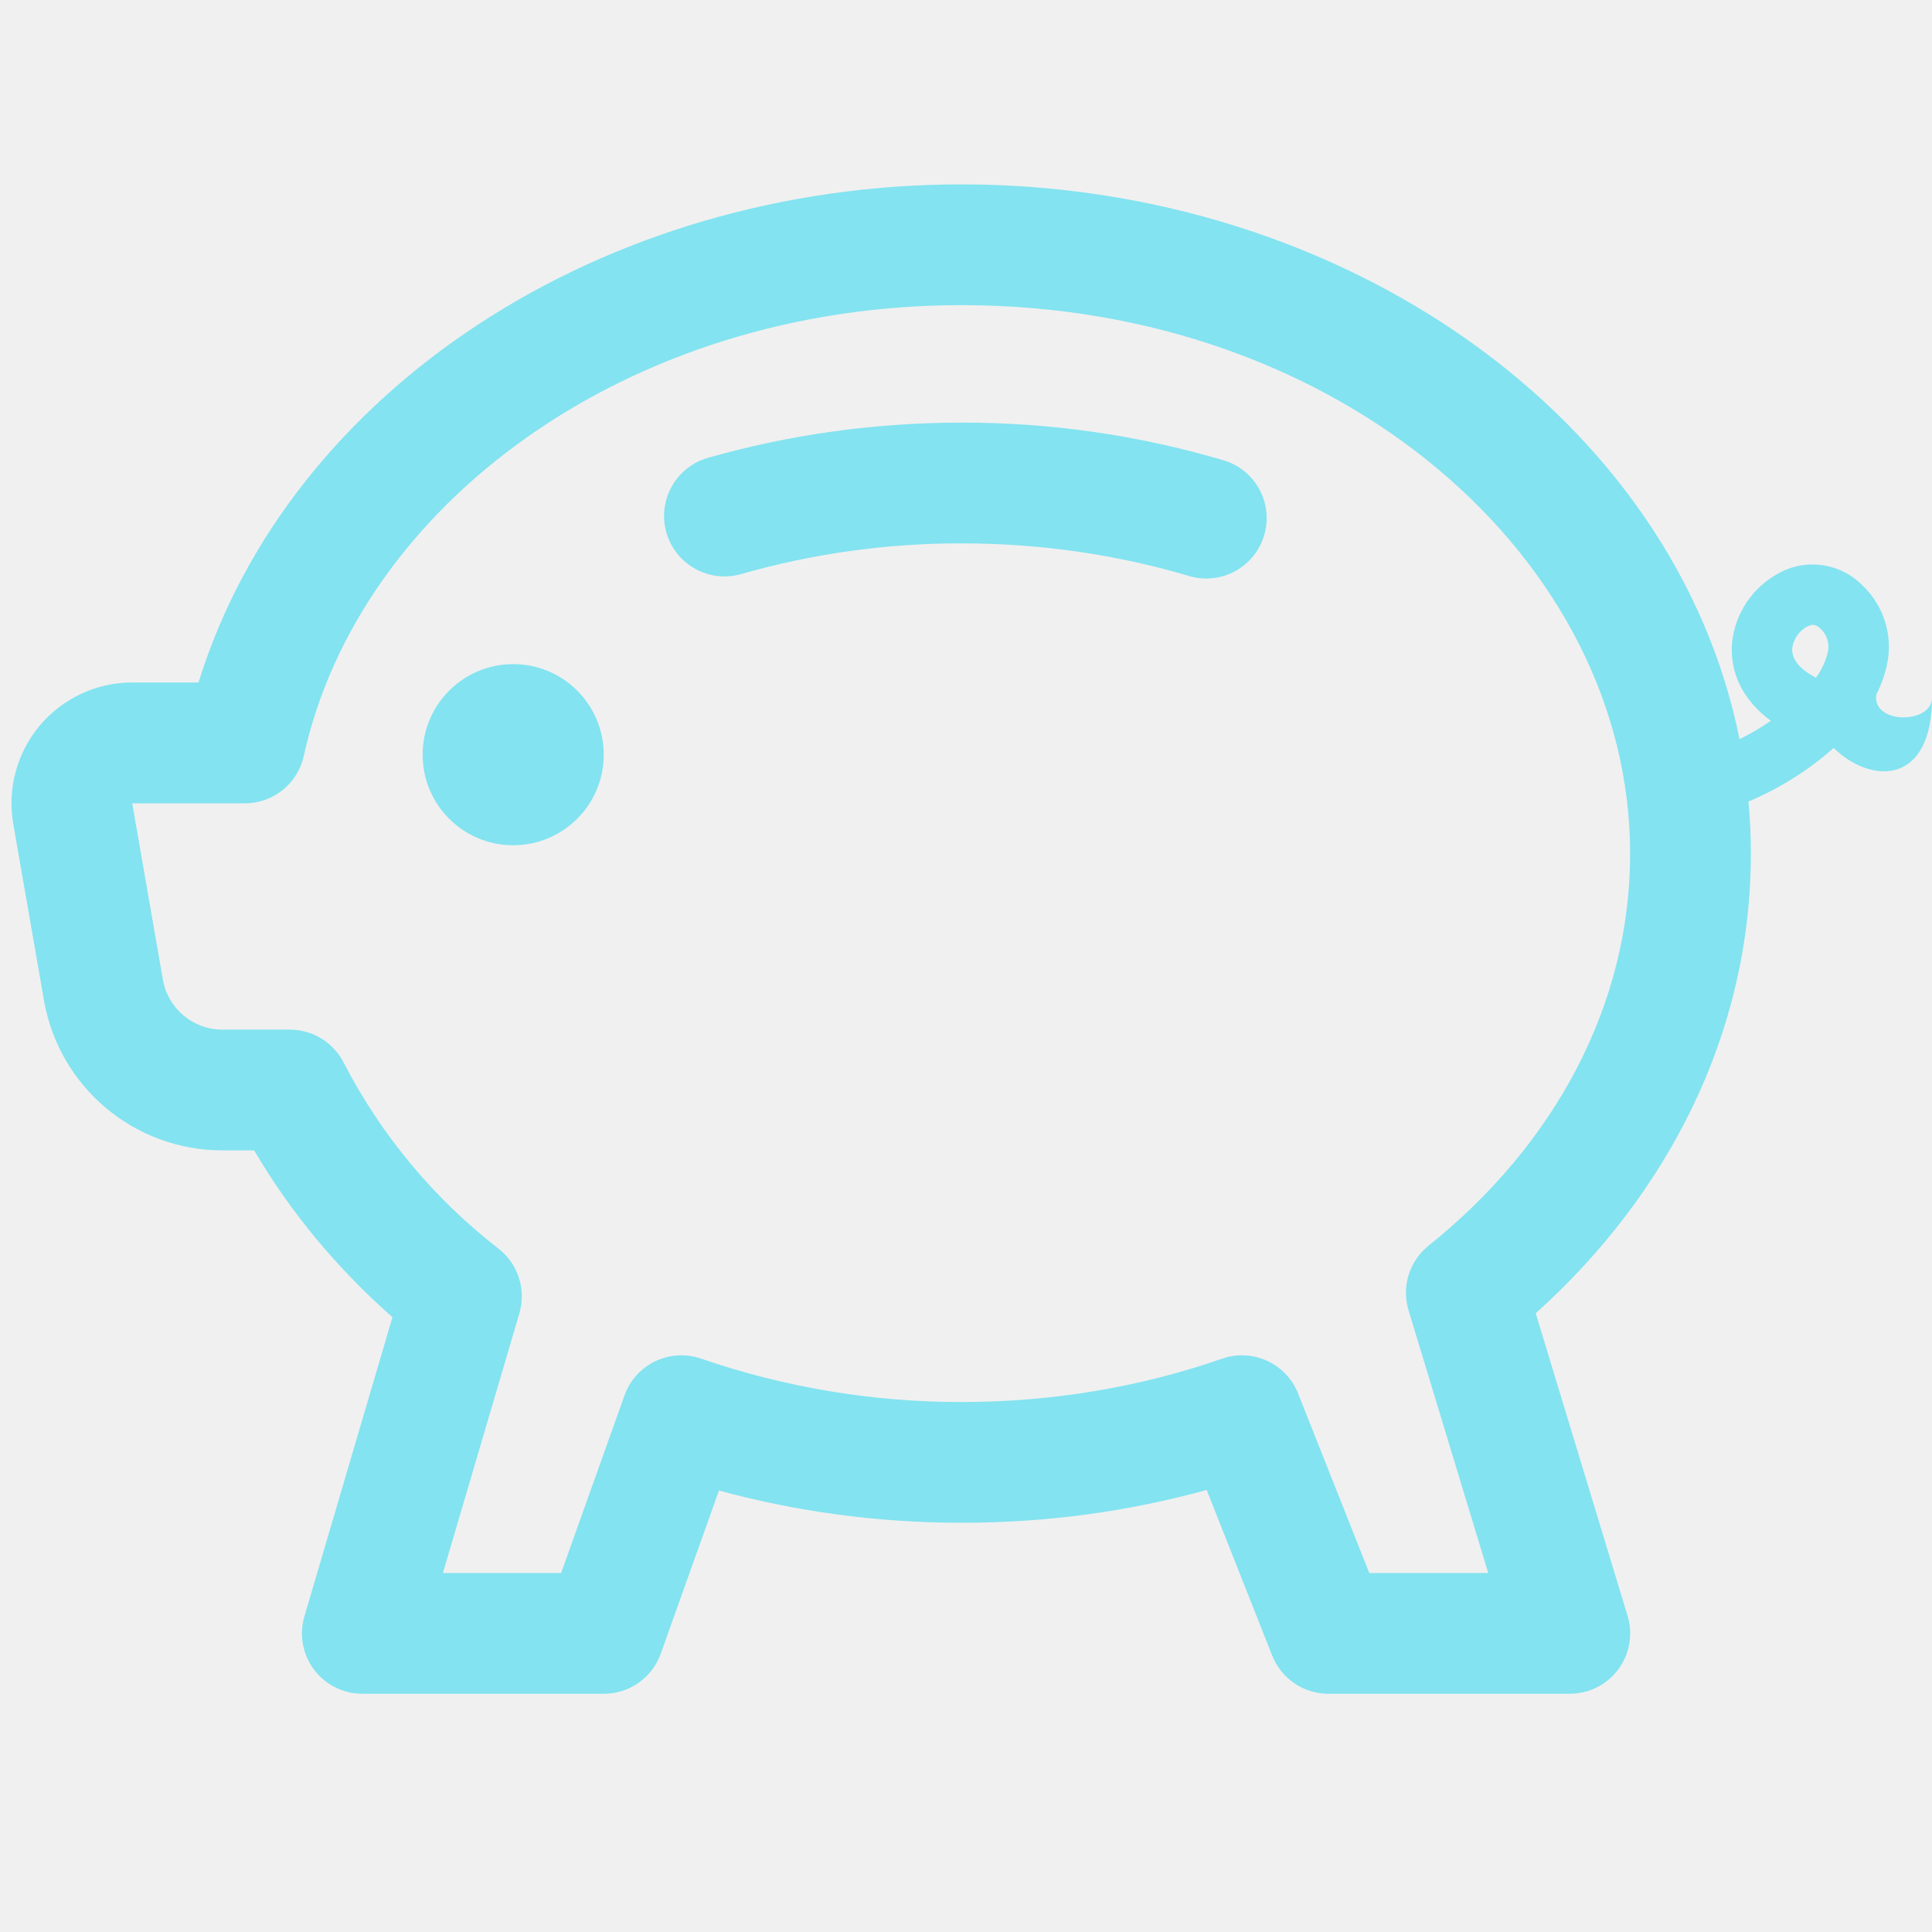
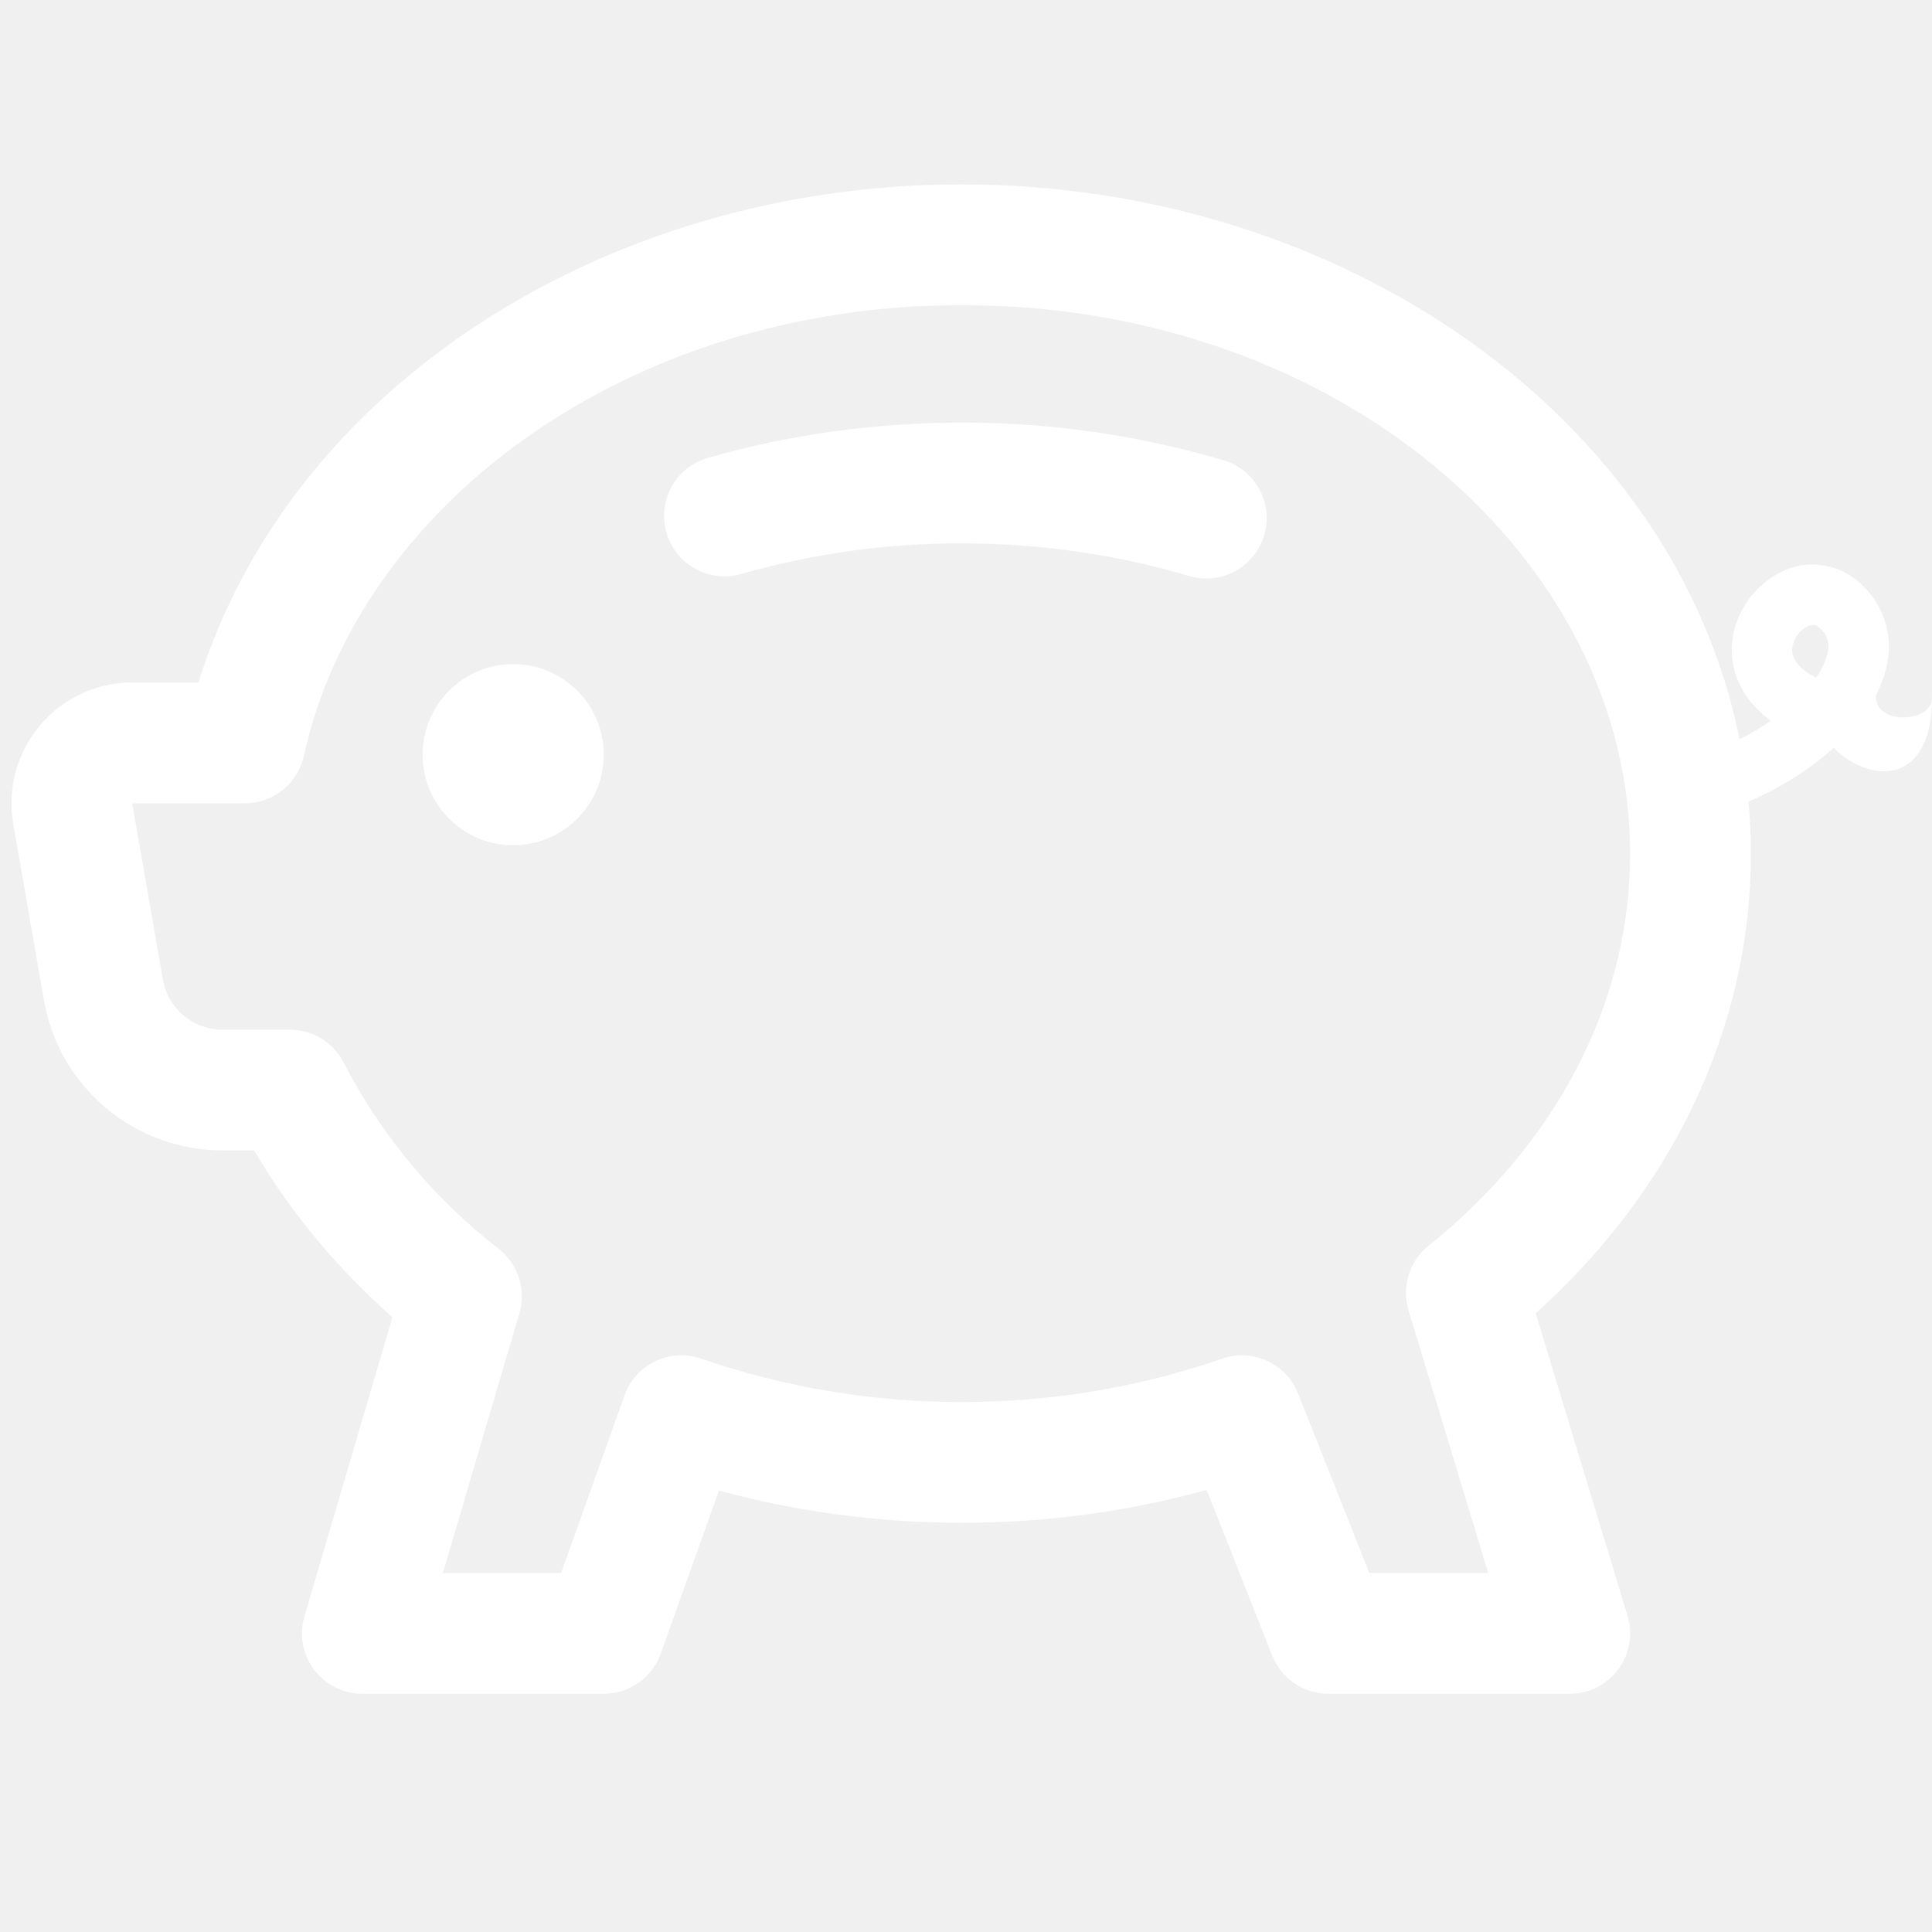
- <svg xmlns="http://www.w3.org/2000/svg" width="16" height="16" fill="#83e3f0" class="bi bi-piggy-bank" viewBox="0 0 16 16">
+ <svg xmlns="http://www.w3.org/2000/svg" width="16" height="16" fill="#fff" class="bi bi-piggy-bank" viewBox="0 0 16 16">
  <path d="M5 6.25a.75.75 0 1 1-1.5 0 .75.75 0 0 1 1.5 0m1.138-1.496A6.6 6.6 0 0 1 7.964 4.5c.666 0 1.303.097 1.893.273a.5.5 0 0 0 .286-.958A7.6 7.6 0 0 0 7.964 3.5c-.734 0-1.441.103-2.102.292a.5.5 0 1 0 .276.962" />
  <path fill-rule="evenodd" d="M7.964 1.527c-2.977 0-5.571 1.704-6.32 4.125h-.55A1 1 0 0 0 .11 6.824l.254 1.46a1.5 1.5 0 0 0 1.478 1.243h.263c.3.513.688.978 1.145 1.382l-.729 2.477a.5.5 0 0 0 .48.641h2a.5.5 0 0 0 .471-.332l.482-1.351c.635.173 1.31.267 2.011.267.707 0 1.388-.095 2.028-.272l.543 1.372a.5.5 0 0 0 .465.316h2a.5.5 0 0 0 .478-.645l-.761-2.506C13.81 9.895 14.5 8.559 14.5 7.069q0-.218-.02-.431c.261-.11.508-.266.705-.444.315.306.815.306.815-.417 0 .223-.5.223-.461-.026a1 1 0 0 0 .09-.255.7.7 0 0 0-.202-.645.58.58 0 0 0-.707-.098.74.74 0 0 0-.375.562c-.024.243.082.48.32.654a2 2 0 0 1-.259.153c-.534-2.664-3.284-4.595-6.442-4.595M2.516 6.26c.455-2.066 2.667-3.733 5.448-3.733 3.146 0 5.536 2.114 5.536 4.542 0 1.254-.624 2.41-1.67 3.248a.5.5 0 0 0-.165.535l.66 2.175h-.985l-.59-1.487a.5.5 0 0 0-.629-.288c-.661.23-1.39.359-2.157.359a6.6 6.6 0 0 1-2.157-.359.5.5 0 0 0-.635.304l-.525 1.471h-.979l.633-2.15a.5.5 0 0 0-.17-.534 4.65 4.65 0 0 1-1.284-1.541.5.5 0 0 0-.446-.275h-.56a.5.5 0 0 1-.492-.414l-.254-1.46h.933a.5.5 0 0 0 .488-.393m12.621-.857a.6.6 0 0 1-.098.21l-.044-.025c-.146-.09-.157-.175-.152-.223a.24.24 0 0 1 .117-.173c.049-.027.08-.021.113.012a.2.2 0 0 1 .064.199" />
</svg>
